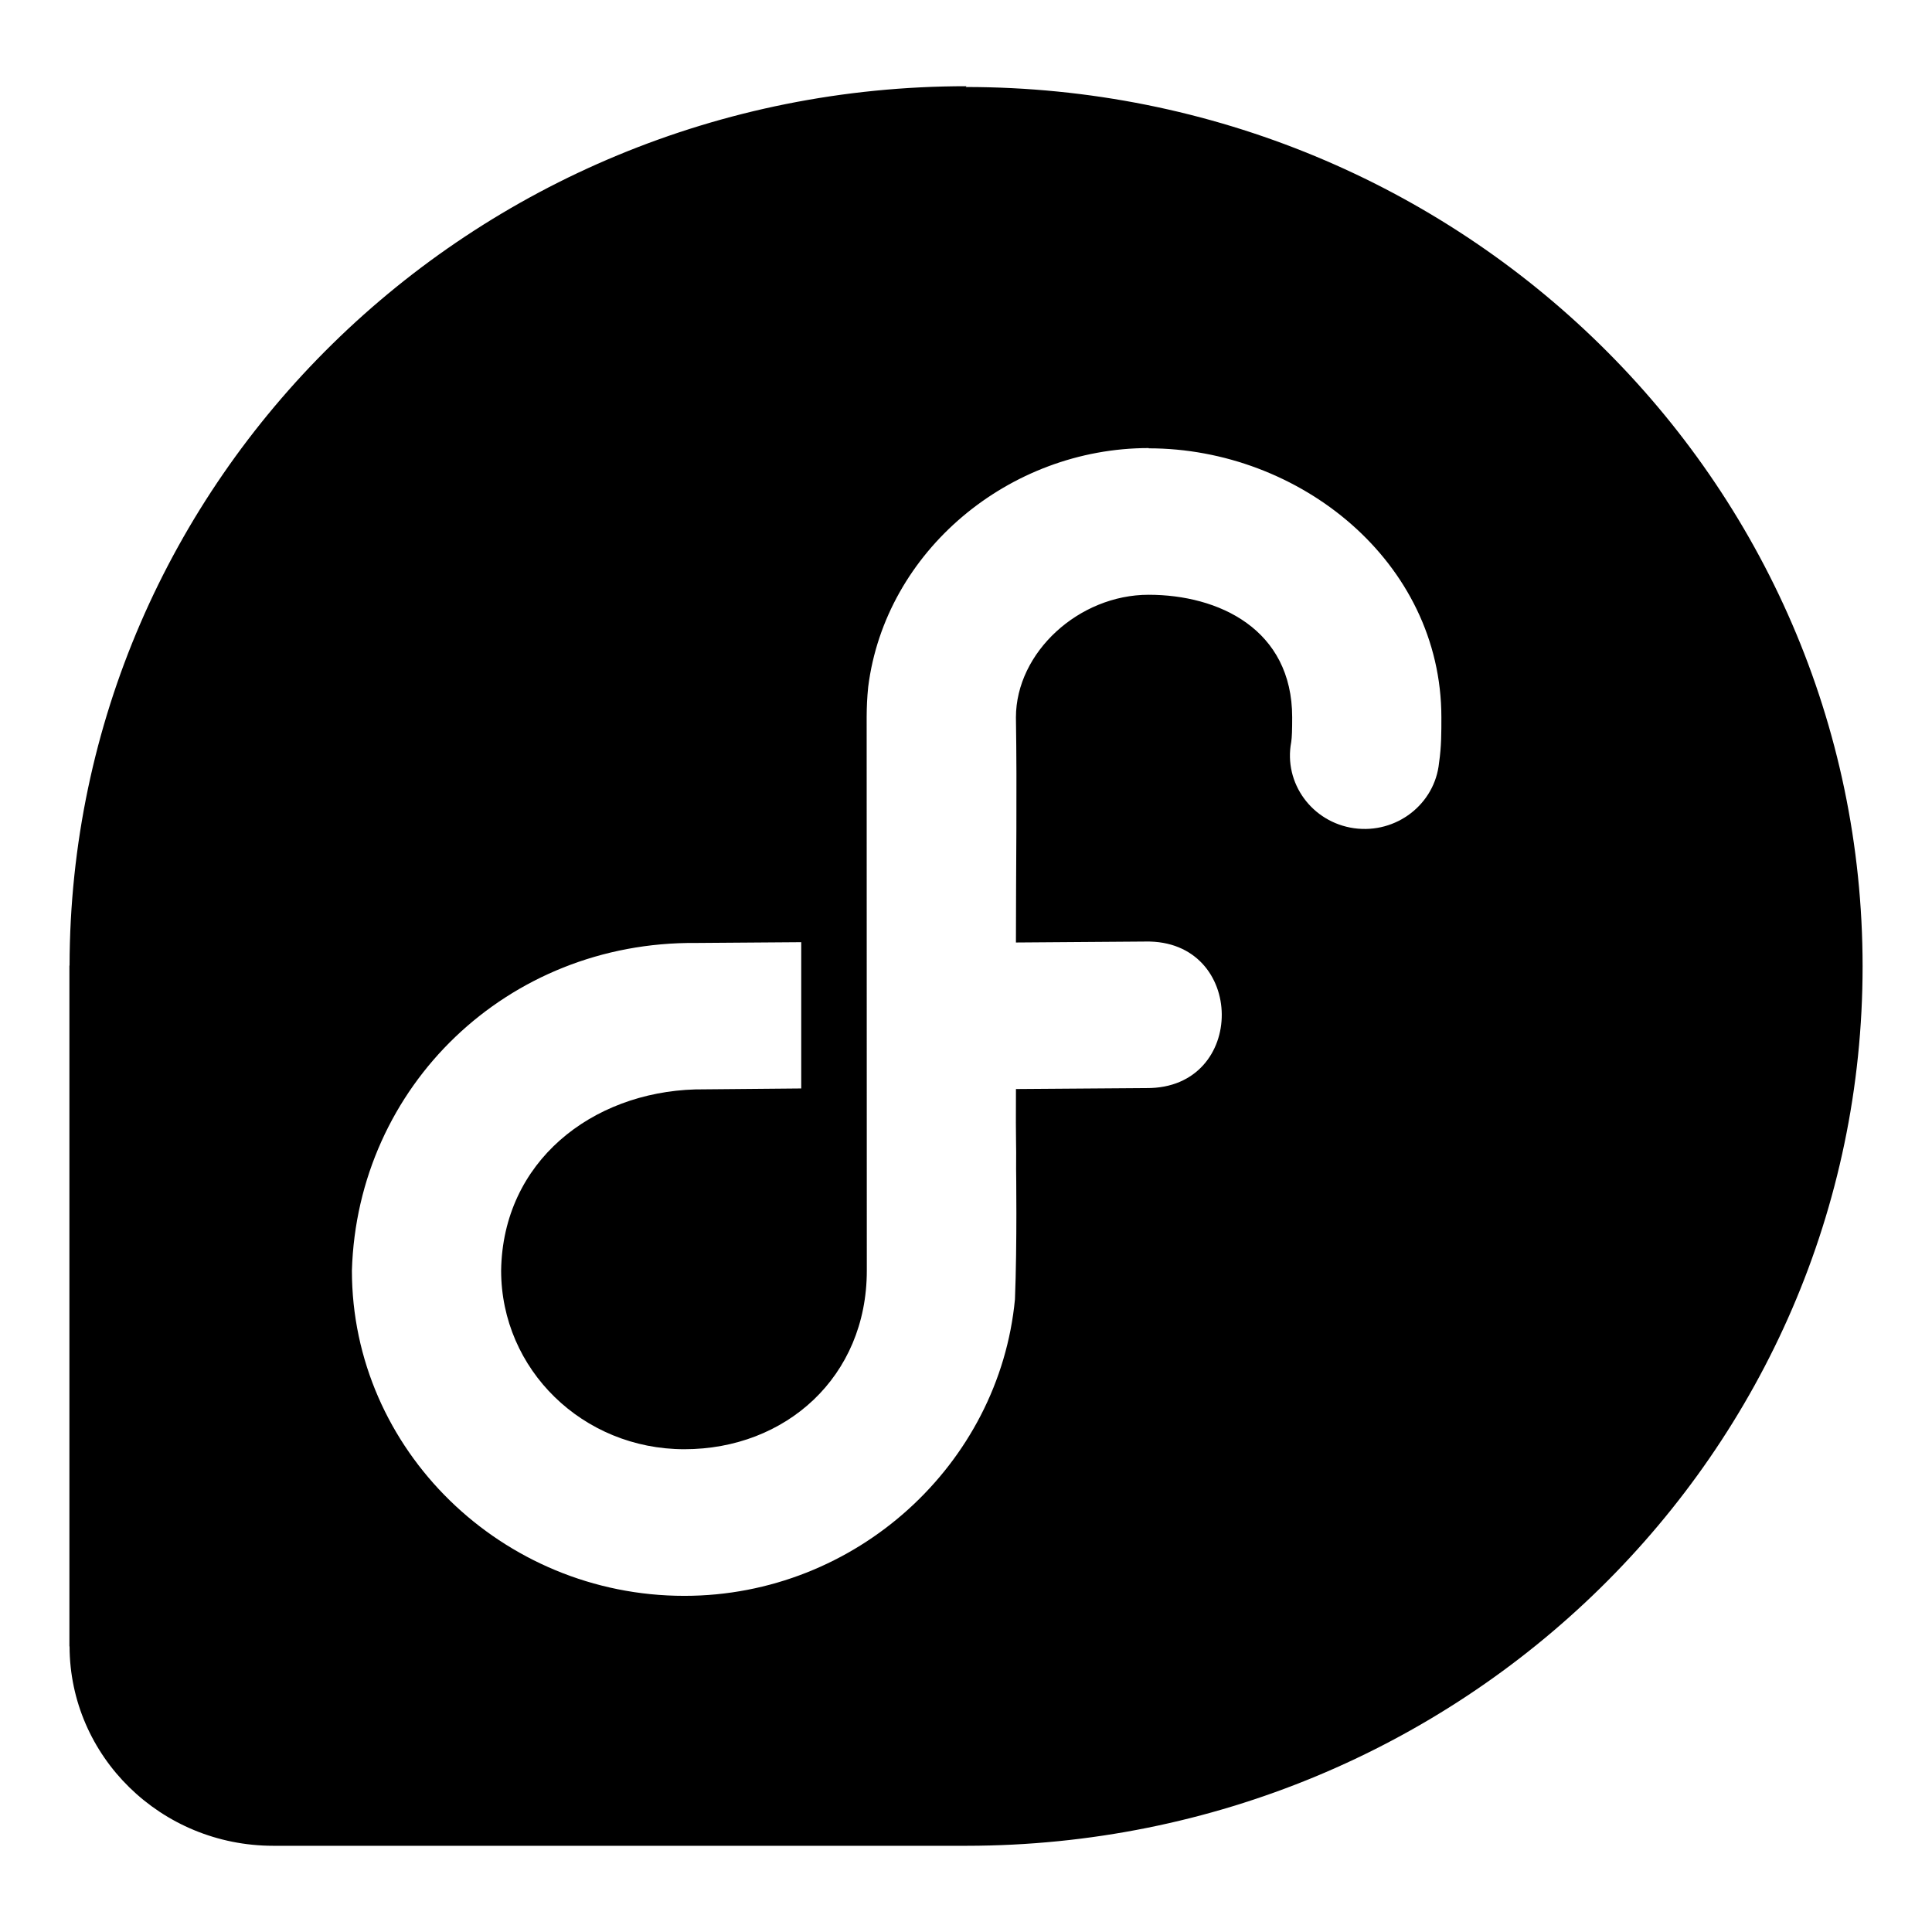
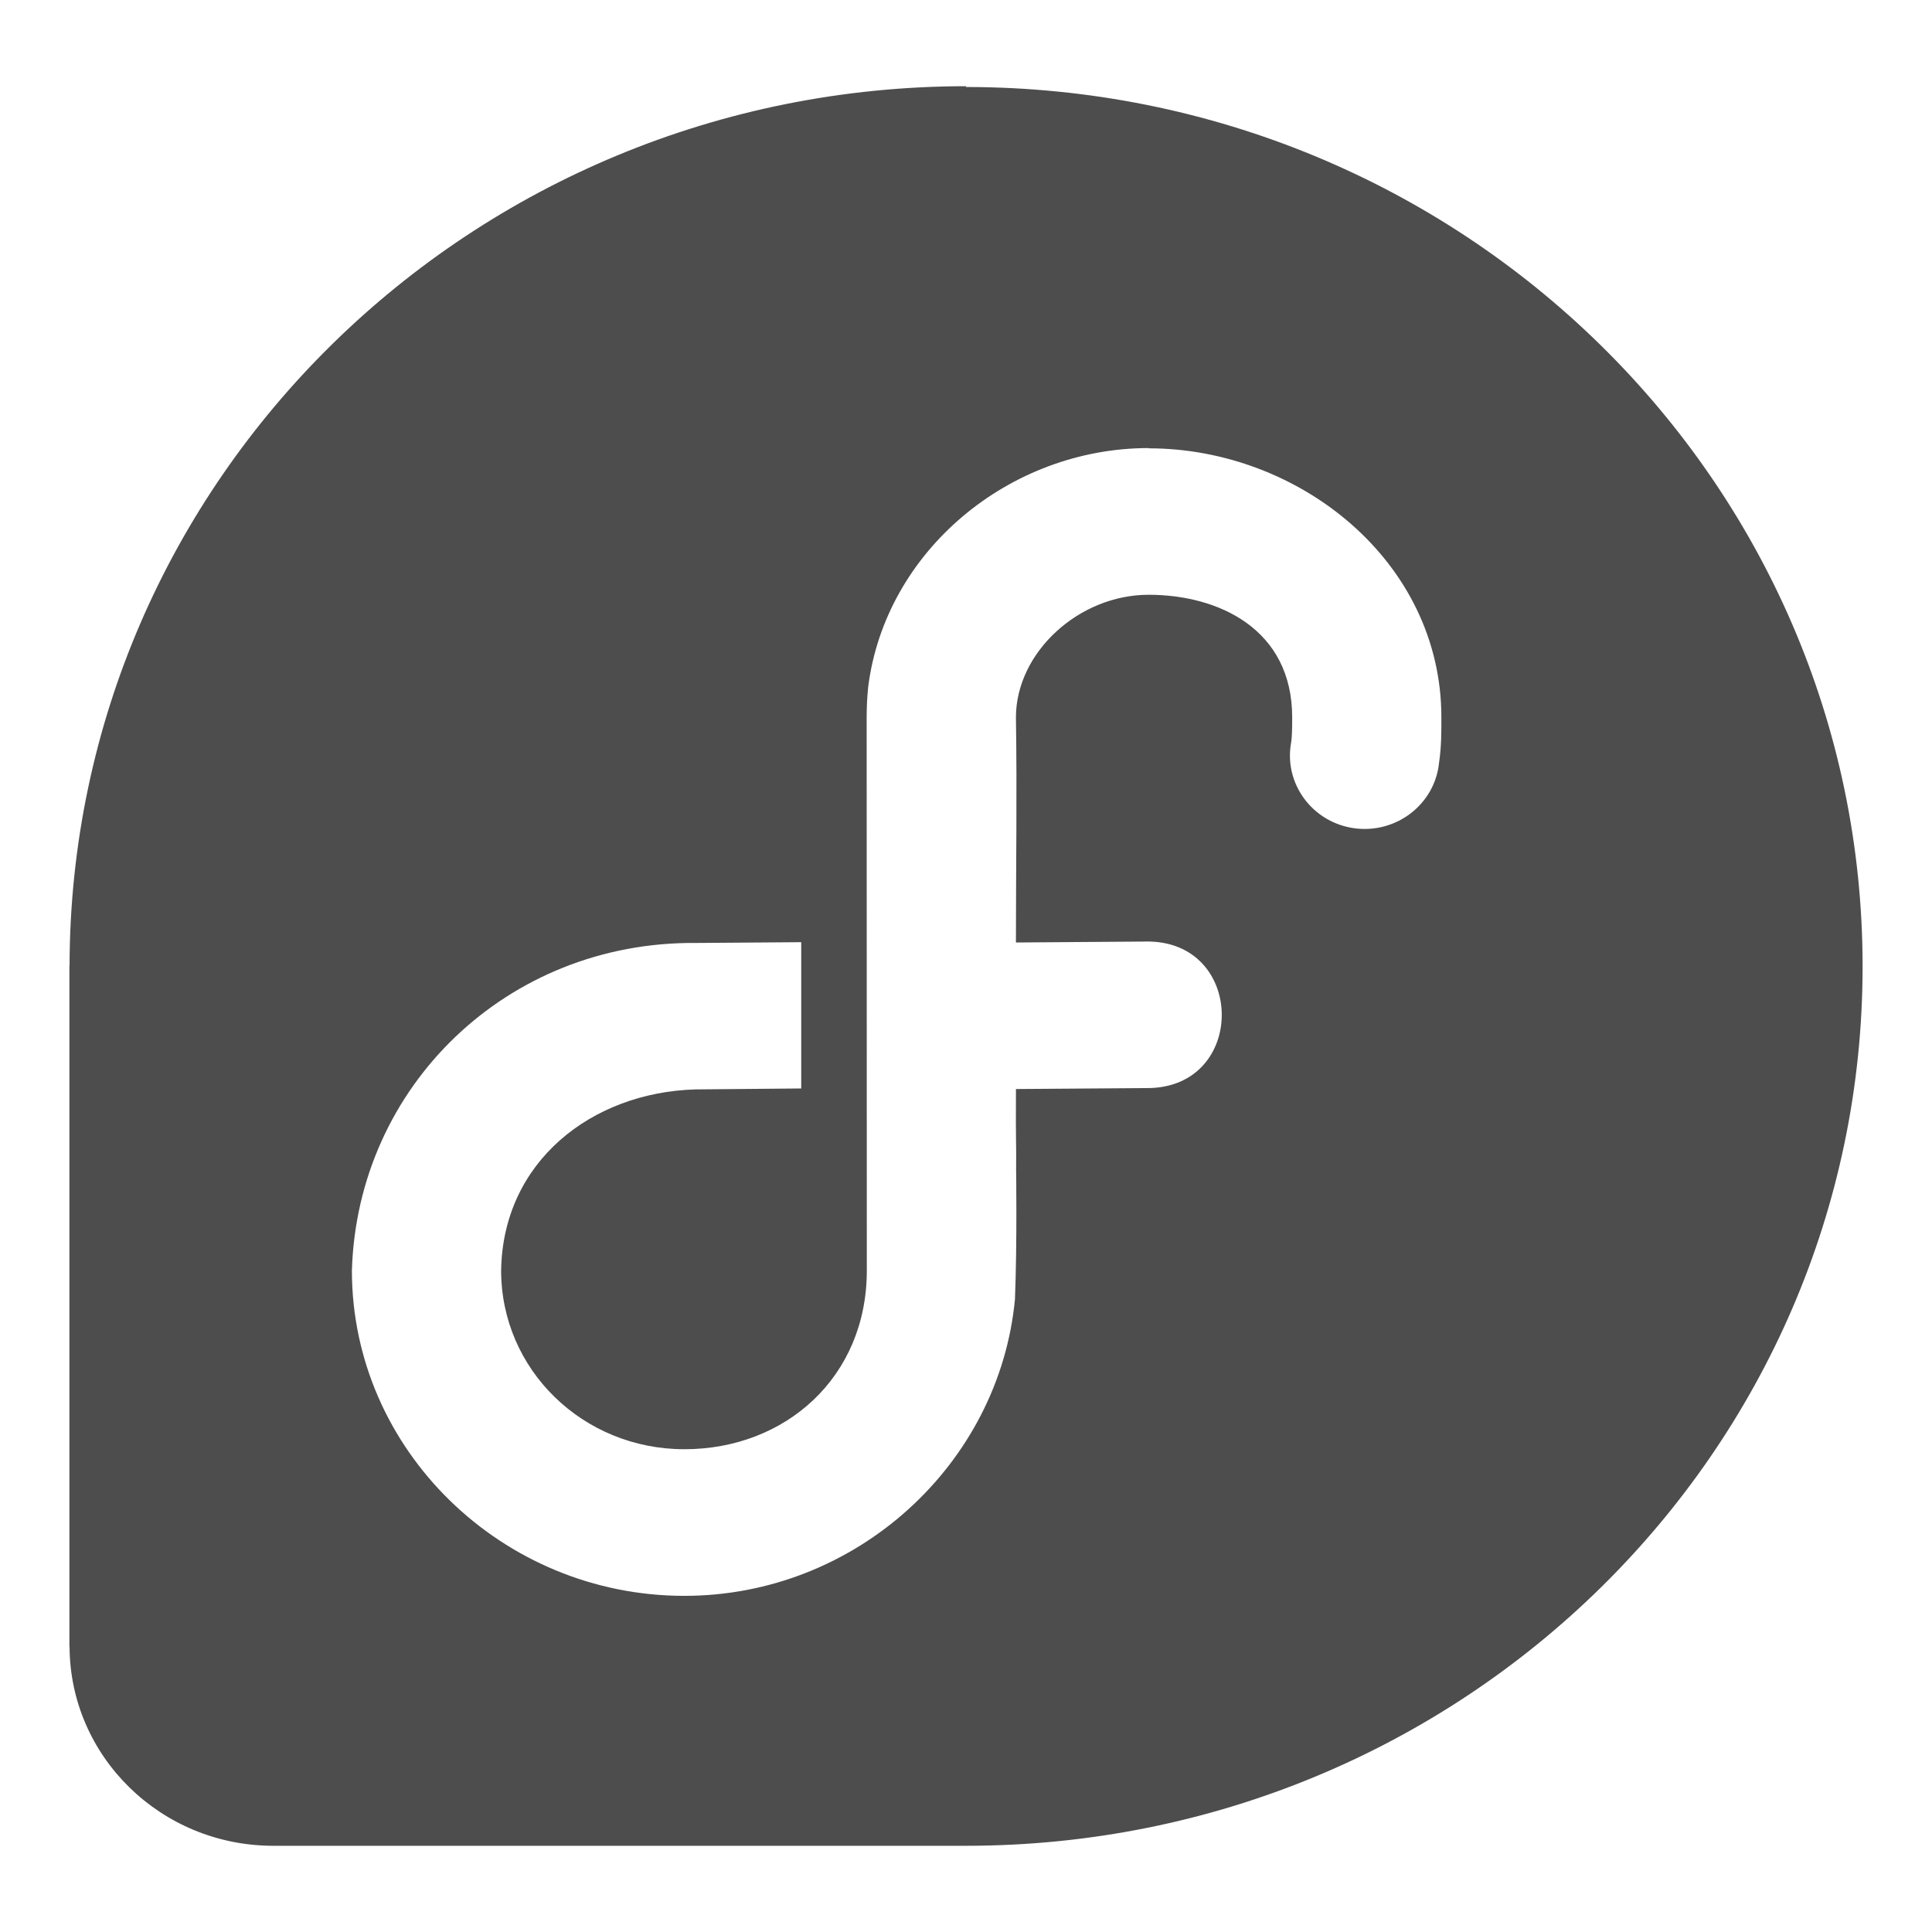
<svg xmlns="http://www.w3.org/2000/svg" height="496" width="496" id="svg4" version="1.1" viewBox="0 0 496 496">
  <defs id="defs8" />
-   <path d="m 248.121,22.133 c -127.117,0 -230.038,101.032 -230.263,225.766 H 17.818 v 174.766 h 0.041 c 0.061,28.288 23.454,51.202 52.304,51.202 H 248.144 C 375.283,473.787 478.182,372.767 478.182,248.101 478.182,123.368 375.148,22.336 247.919,22.336 Z m 46.772,92.964 c 38.654,0 75.15,29.03 75.15,69.079 0,3.715 0.023,7.432 -0.597,11.644 -1.071,10.654 -10.998,18.311 -21.808,16.809 -10.809,-1.52 -18.145,-11.587 -16.145,-22.12 0.182,-1.202 0.248,-3.09 0.248,-6.334 0,-22.711 -18.945,-31.481 -36.856,-31.481 -17.906,0 -34.045,14.769 -34.067,31.481 0.309,19.323 0,38.497 0,57.791 l 33.235,-0.244 c 25.95,-0.527 26.242,37.8 0.299,37.62 l -33.528,0.244 c -0.081,15.543 0.121,12.732 0.041,20.56 0,0 0.281,19.01 -0.297,33.415 -4.012,42.32 -40.746,76.14 -84.887,76.14 -46.795,0 -85.337,-37.508 -85.337,-83.515 1.405,-47.312 39.869,-84.527 88.327,-84.1 l 27.029,-0.2 v 37.553 l -27.029,0.244 h -0.142 c -26.624,0.773 -49.448,18.511 -49.875,46.48 0,25.477 20.989,45.895 47.042,45.895 26.017,0 46.84,-18.567 46.84,-45.85 l -0.04,-142.228 c 0.023,-2.64 0.101,-4.738 0.397,-7.65 4.392,-34.787 36.114,-61.298 72.025,-61.298 z" style="fill:#000000;fill-opacity:1;stroke-width:2.249" id="path8" />
+   <path d="m 248.121,22.133 c -127.117,0 -230.038,101.032 -230.263,225.766 H 17.818 v 174.766 h 0.041 c 0.061,28.288 23.454,51.202 52.304,51.202 H 248.144 C 375.283,473.787 478.182,372.767 478.182,248.101 478.182,123.368 375.148,22.336 247.919,22.336 Z m 46.772,92.964 c 38.654,0 75.15,29.03 75.15,69.079 0,3.715 0.023,7.432 -0.597,11.644 -1.071,10.654 -10.998,18.311 -21.808,16.809 -10.809,-1.52 -18.145,-11.587 -16.145,-22.12 0.182,-1.202 0.248,-3.09 0.248,-6.334 0,-22.711 -18.945,-31.481 -36.856,-31.481 -17.906,0 -34.045,14.769 -34.067,31.481 0.309,19.323 0,38.497 0,57.791 l 33.235,-0.244 c 25.95,-0.527 26.242,37.8 0.299,37.62 l -33.528,0.244 c -0.081,15.543 0.121,12.732 0.041,20.56 0,0 0.281,19.01 -0.297,33.415 -4.012,42.32 -40.746,76.14 -84.887,76.14 -46.795,0 -85.337,-37.508 -85.337,-83.515 1.405,-47.312 39.869,-84.527 88.327,-84.1 l 27.029,-0.2 v 37.553 l -27.029,0.244 h -0.142 c -26.624,0.773 -49.448,18.511 -49.875,46.48 0,25.477 20.989,45.895 47.042,45.895 26.017,0 46.84,-18.567 46.84,-45.85 l -0.04,-142.228 c 0.023,-2.64 0.101,-4.738 0.397,-7.65 4.392,-34.787 36.114,-61.298 72.025,-61.298 z" style="fill:#4d4d4d;fill-opacity:1;stroke-width:2.249;stroke:none" id="path8" />
</svg>
